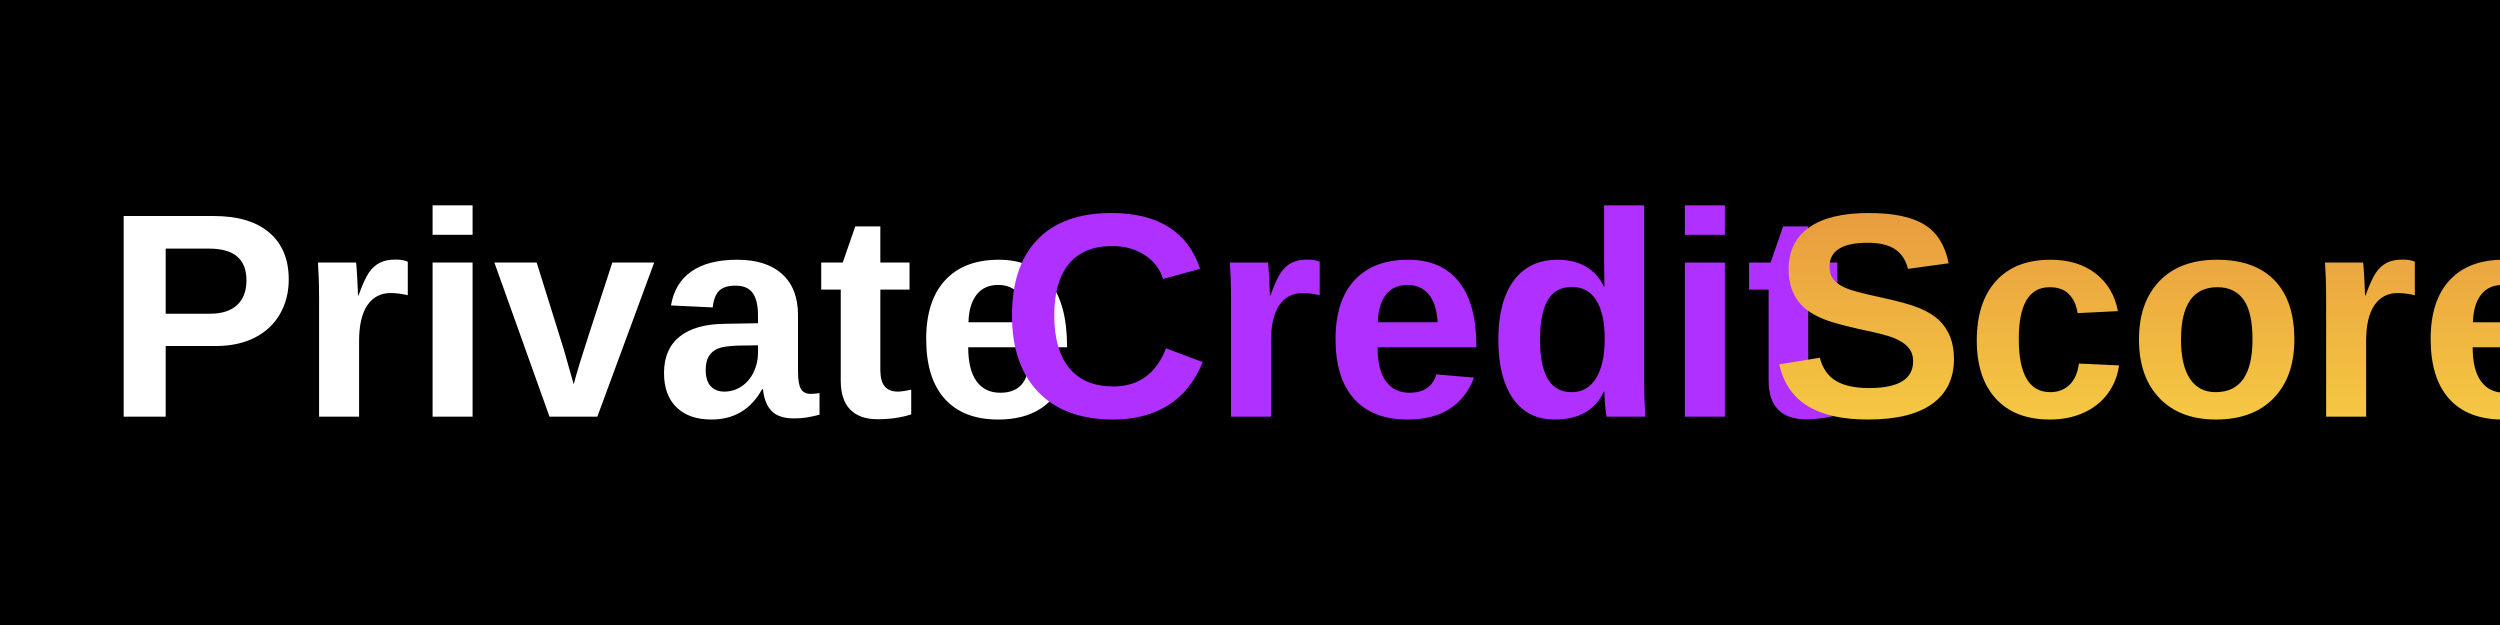
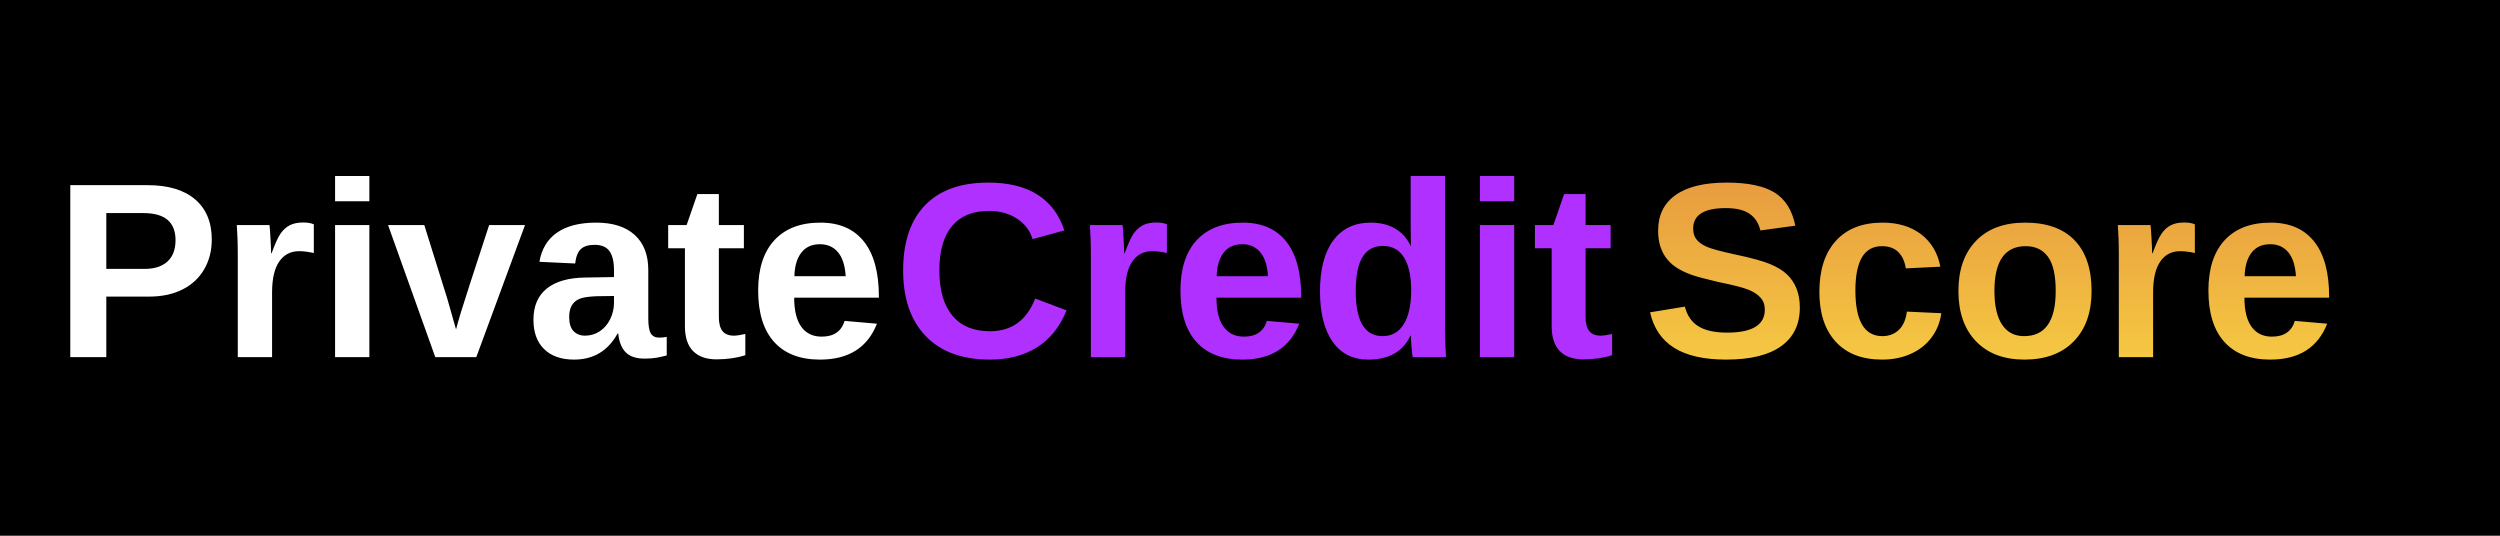
- <svg xmlns="http://www.w3.org/2000/svg" viewBox="0 0 1200 300">
-   <rect width="1200" height="300" fill="#000000" />
+ <svg xmlns="http://www.w3.org/2000/svg" viewBox="0 0 1400 300">
+   <rect width="1400" height="300" fill="#000000" />
  <defs>
    <linearGradient id="orangeGradient" x1="0%" y1="0%" x2="0%" y2="100%">
      <stop offset="0%" style="stop-color:#E89C3F;stop-opacity:1" />
      <stop offset="100%" style="stop-color:#F5C842;stop-opacity:1" />
    </linearGradient>
  </defs>
-   <text x="50" y="200" font-family="Arial, sans-serif" font-size="140" font-weight="bold" fill="#FFFFFF">Private</text>
-   <text x="480" y="200" font-family="Arial, sans-serif" font-size="140" font-weight="bold" fill="#B030FF">Credit</text>
-   <text x="850" y="200" font-family="Arial, sans-serif" font-size="140" font-weight="bold" fill="url(#orangeGradient)">Score</text>
+   <text x="30" y="200" font-family="Arial, sans-serif" font-size="140" font-weight="bold" fill="#FFFFFF">Private</text>
+   <text x="500" y="200" font-family="Arial, sans-serif" font-size="140" font-weight="bold" fill="#B030FF">Credit</text>
+   <text x="920" y="200" font-family="Arial, sans-serif" font-size="140" font-weight="bold" fill="url(#orangeGradient)">Score</text>
</svg>
